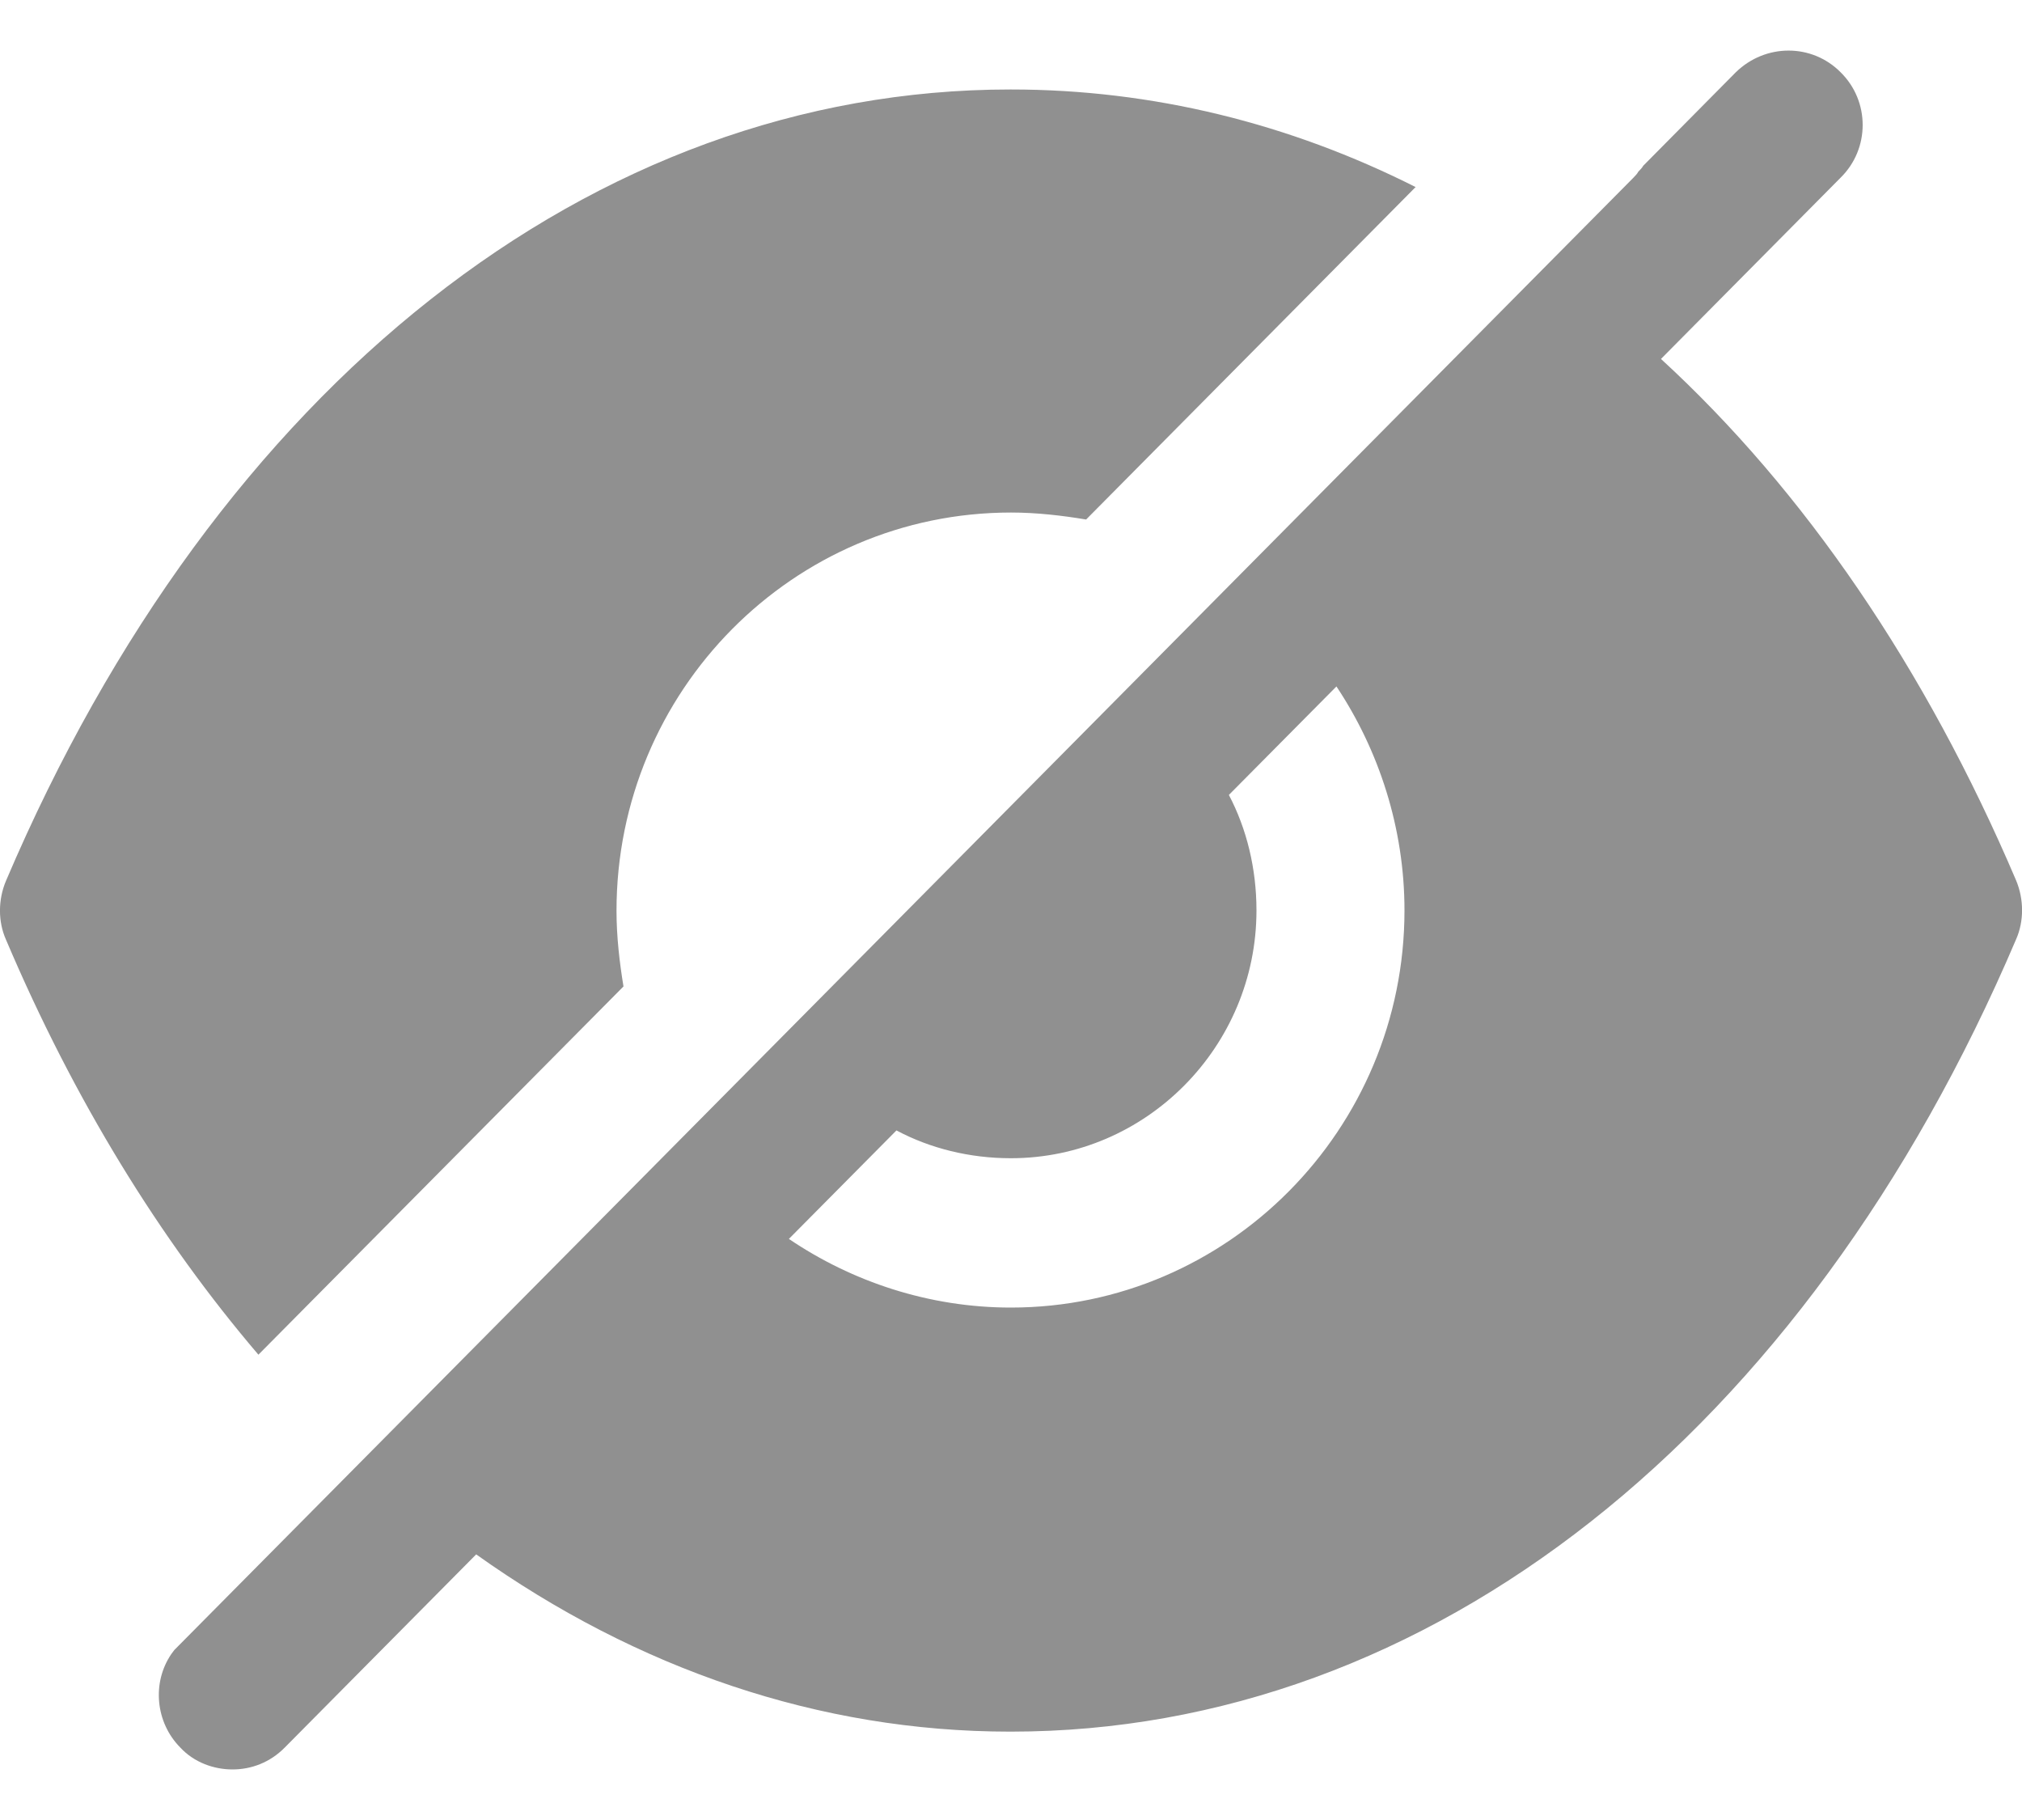
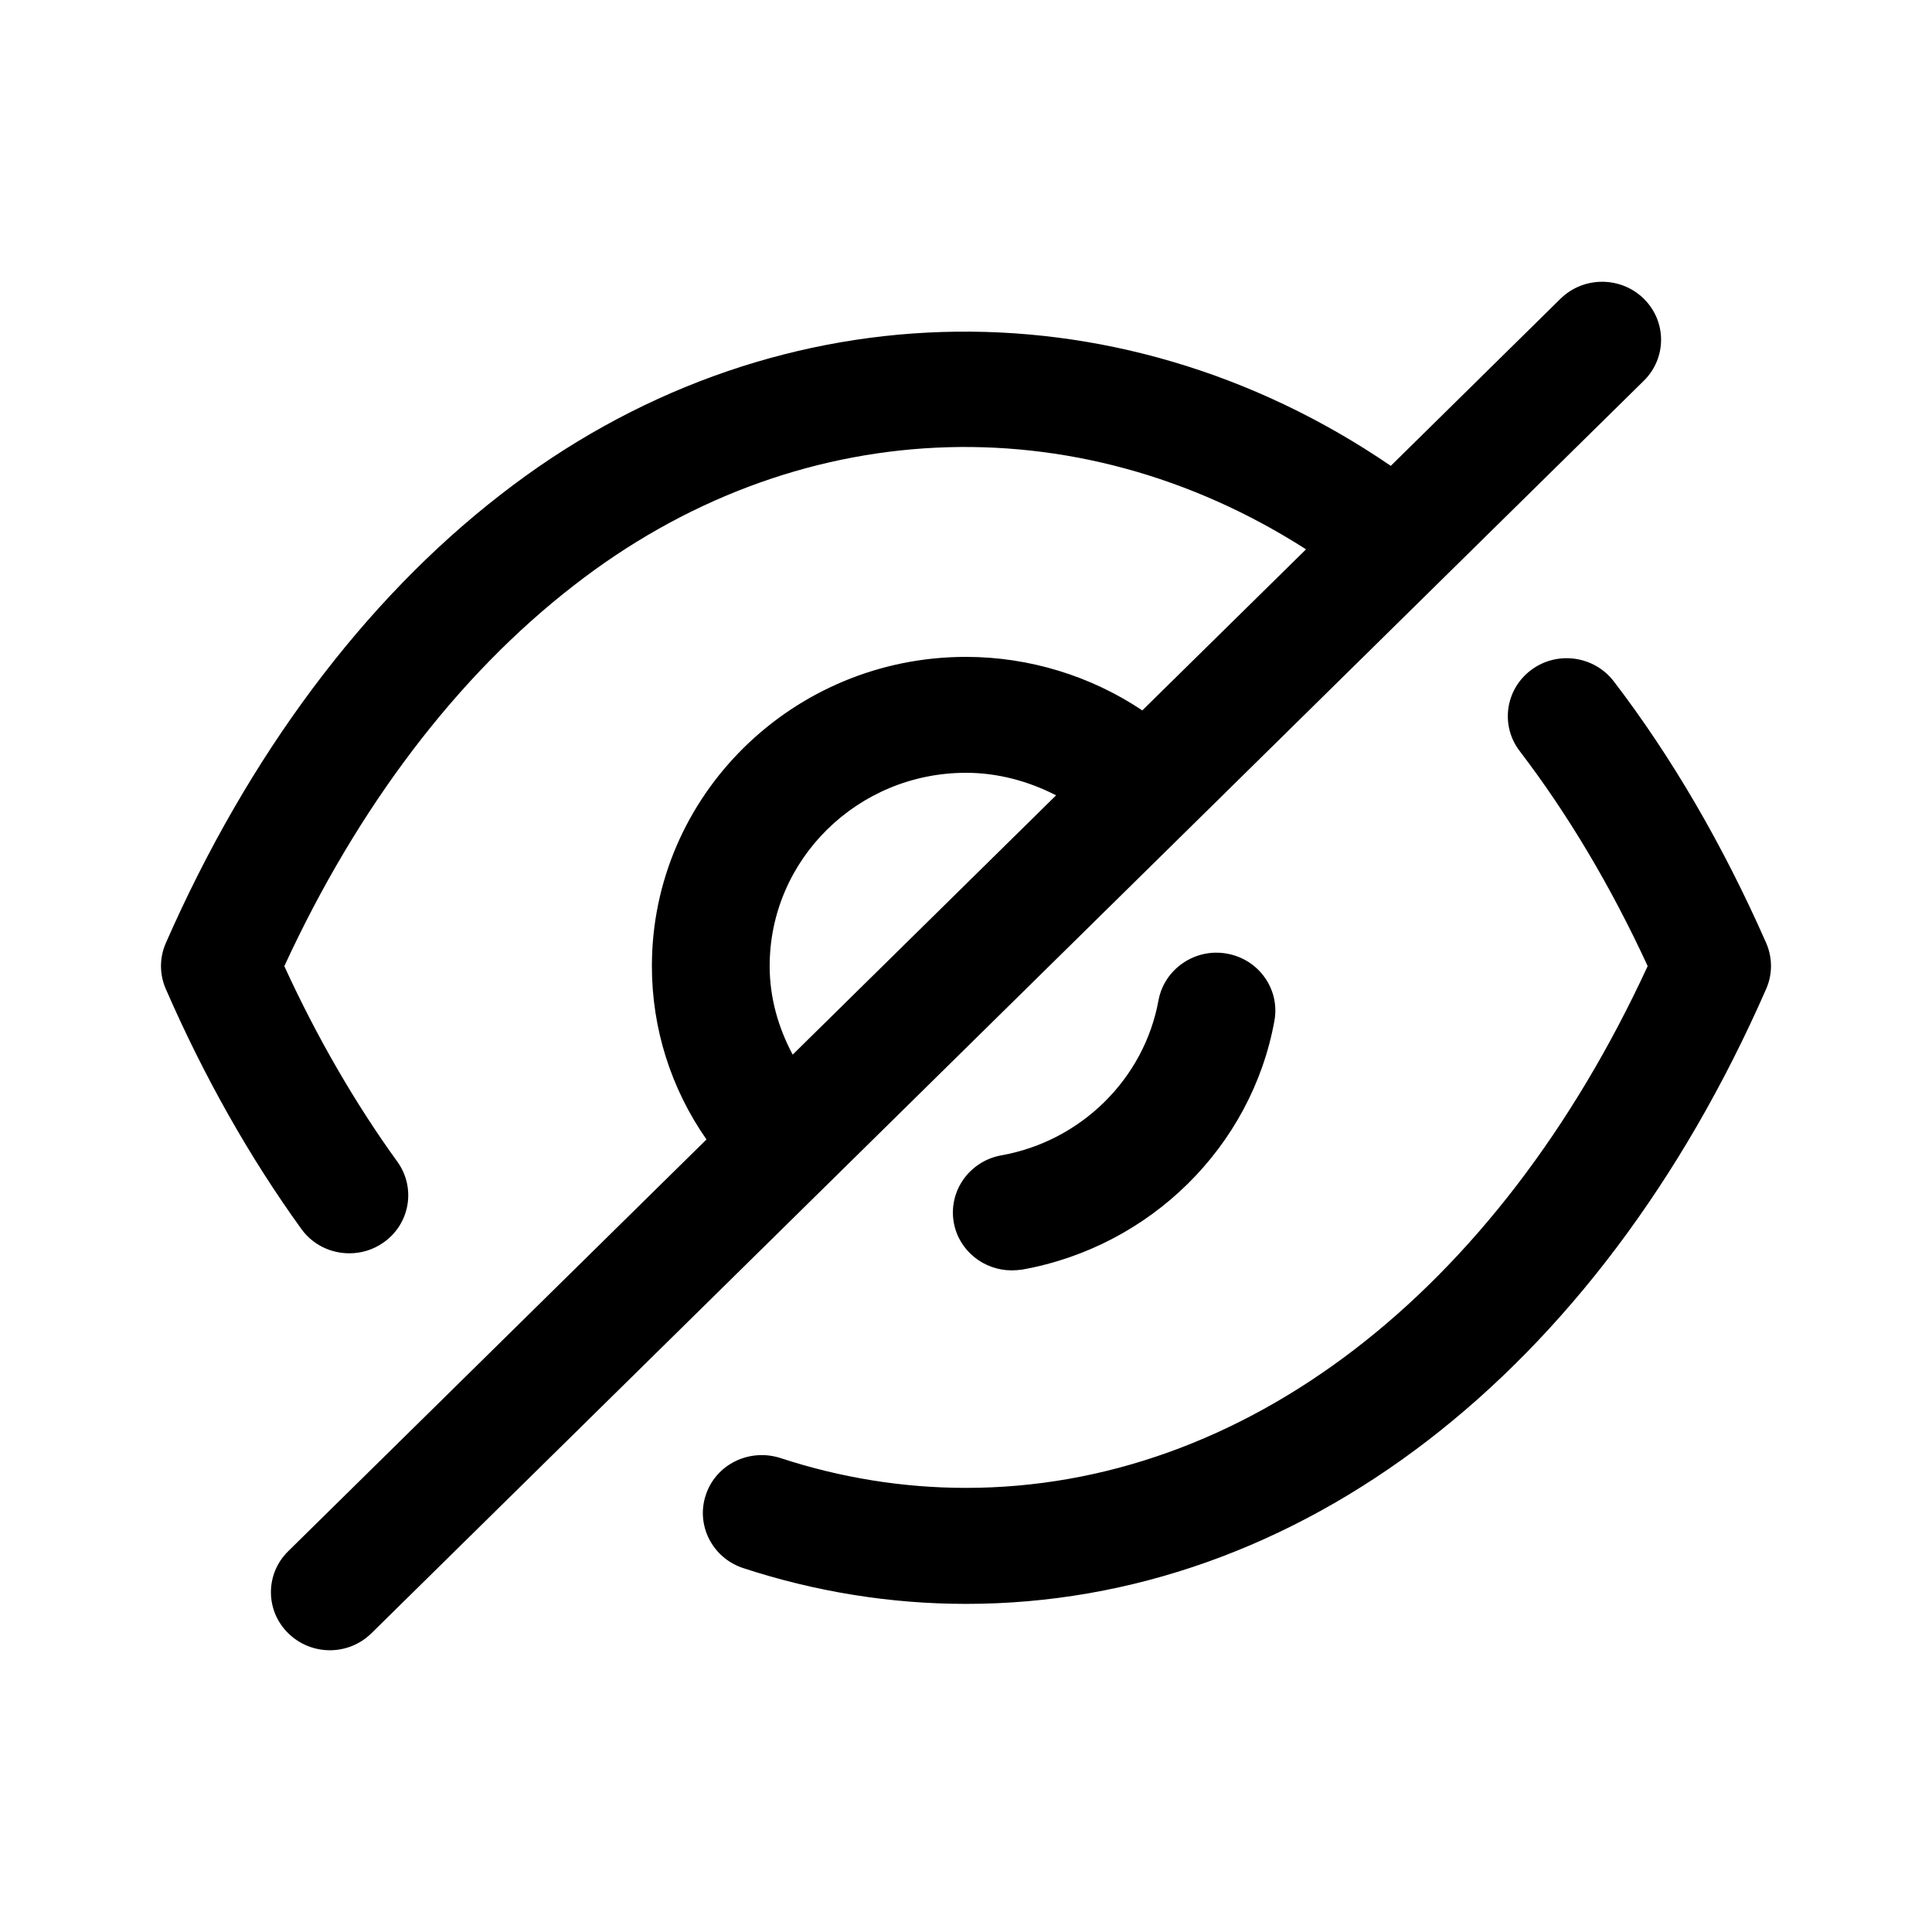
- <svg xmlns="http://www.w3.org/2000/svg" width="20" height="18" viewBox="0 0 20 18" fill="none">
-   <path fill-rule="evenodd" clip-rule="evenodd" d="M7.803 12.253C8.428 12.676 9.189 12.932 9.999 12.932C12.145 12.932 13.892 11.17 13.892 9.004C13.892 8.187 13.638 7.419 13.219 6.789L12.155 7.862C12.331 8.196 12.428 8.59 12.428 9.004C12.428 10.352 11.335 11.455 9.999 11.455C9.589 11.455 9.199 11.357 8.867 11.18L7.803 12.253ZM16.429 3.55C17.844 4.849 19.044 6.601 19.942 8.708C20.02 8.895 20.02 9.112 19.942 9.289C17.853 14.192 14.136 17.126 9.999 17.126H9.989C8.106 17.126 6.301 16.506 4.71 15.373L2.817 17.283C2.671 17.431 2.486 17.5 2.3 17.5C2.115 17.5 1.92 17.431 1.783 17.283C1.539 17.037 1.5 16.643 1.695 16.358L1.724 16.319L16.156 1.758C16.175 1.738 16.195 1.718 16.204 1.699L16.204 1.699C16.224 1.679 16.243 1.659 16.253 1.64L17.17 0.714C17.463 0.429 17.922 0.429 18.205 0.714C18.497 1 18.497 1.472 18.205 1.758L16.429 3.55ZM6.098 9.008C6.098 9.264 6.128 9.519 6.167 9.756L2.556 13.398C1.581 12.256 0.732 10.878 0.059 9.293C-0.02 9.116 -0.02 8.899 0.059 8.712C2.147 3.809 5.864 0.885 9.992 0.885H10.001C11.397 0.885 12.753 1.22 14.002 1.85L10.743 5.138C10.509 5.099 10.255 5.069 10.001 5.069C7.845 5.069 6.098 6.832 6.098 9.008Z" fill="#909090" />
+ <svg xmlns="http://www.w3.org/2000/svg" width="24" height="24" viewBox="0 0 24 24" fill="none">
+   <g id="Iconly/Regular/Broken/Hide">
+     <g id="Hide">
+       <path id="Hide_2" fill-rule="evenodd" clip-rule="evenodd" d="M12 9.6C10.655 9.6 9.561 10.676 9.561 12.001C9.561 12.392 9.667 12.764 9.847 13.101L13.119 9.88C12.777 9.704 12.395 9.6 12 9.6ZM19.385 3.711C19.671 3.43 20.134 3.43 20.42 3.711C20.706 3.993 20.706 4.448 20.42 4.73L4.615 20.288C4.472 20.429 4.285 20.5 4.098 20.5C3.91 20.5 3.723 20.429 3.58 20.288C3.294 20.007 3.294 19.551 3.58 19.27L8.776 14.155C8.337 13.525 8.098 12.781 8.098 12.001C8.098 9.882 9.848 8.16 12 8.16C12.787 8.16 13.553 8.398 14.19 8.825L16.224 6.824C13.356 4.987 9.859 5.144 7.127 7.274C5.684 8.391 4.445 10.021 3.532 12.002C3.938 12.887 4.41 13.703 4.936 14.431C5.17 14.755 5.093 15.205 4.764 15.435C4.635 15.526 4.487 15.569 4.34 15.569C4.111 15.569 3.886 15.465 3.743 15.266C3.101 14.377 2.534 13.374 2.059 12.284C1.98 12.103 1.98 11.896 2.06 11.715C3.081 9.388 4.519 7.461 6.221 6.143C9.519 3.574 13.851 3.447 17.277 5.787L19.385 3.711ZM21.94 11.714C21.407 10.504 20.771 9.41 20.047 8.464C19.803 8.146 19.345 8.082 19.023 8.321C18.699 8.561 18.635 9.012 18.878 9.33C19.475 10.111 20.009 11.007 20.468 12.001C18.592 16.066 15.445 18.483 12 18.483C11.22 18.483 10.444 18.358 9.694 18.112C9.309 17.989 8.896 18.189 8.769 18.567C8.641 18.945 8.848 19.352 9.231 19.479C10.13 19.774 11.062 19.924 12 19.924C16.127 19.924 19.843 17.068 21.94 12.285C22.02 12.104 22.02 11.896 21.94 11.714ZM14.391 12.428C14.213 13.402 13.429 14.176 12.439 14.352C12.041 14.424 11.777 14.799 11.849 15.191C11.913 15.538 12.222 15.781 12.568 15.781C12.612 15.781 12.656 15.777 12.7 15.771C14.288 15.486 15.547 14.246 15.831 12.682C15.903 12.29 15.638 11.916 15.24 11.846C14.845 11.775 14.462 12.038 14.391 12.428Z" fill="black" />
+     </g>
+   </g>
</svg>
